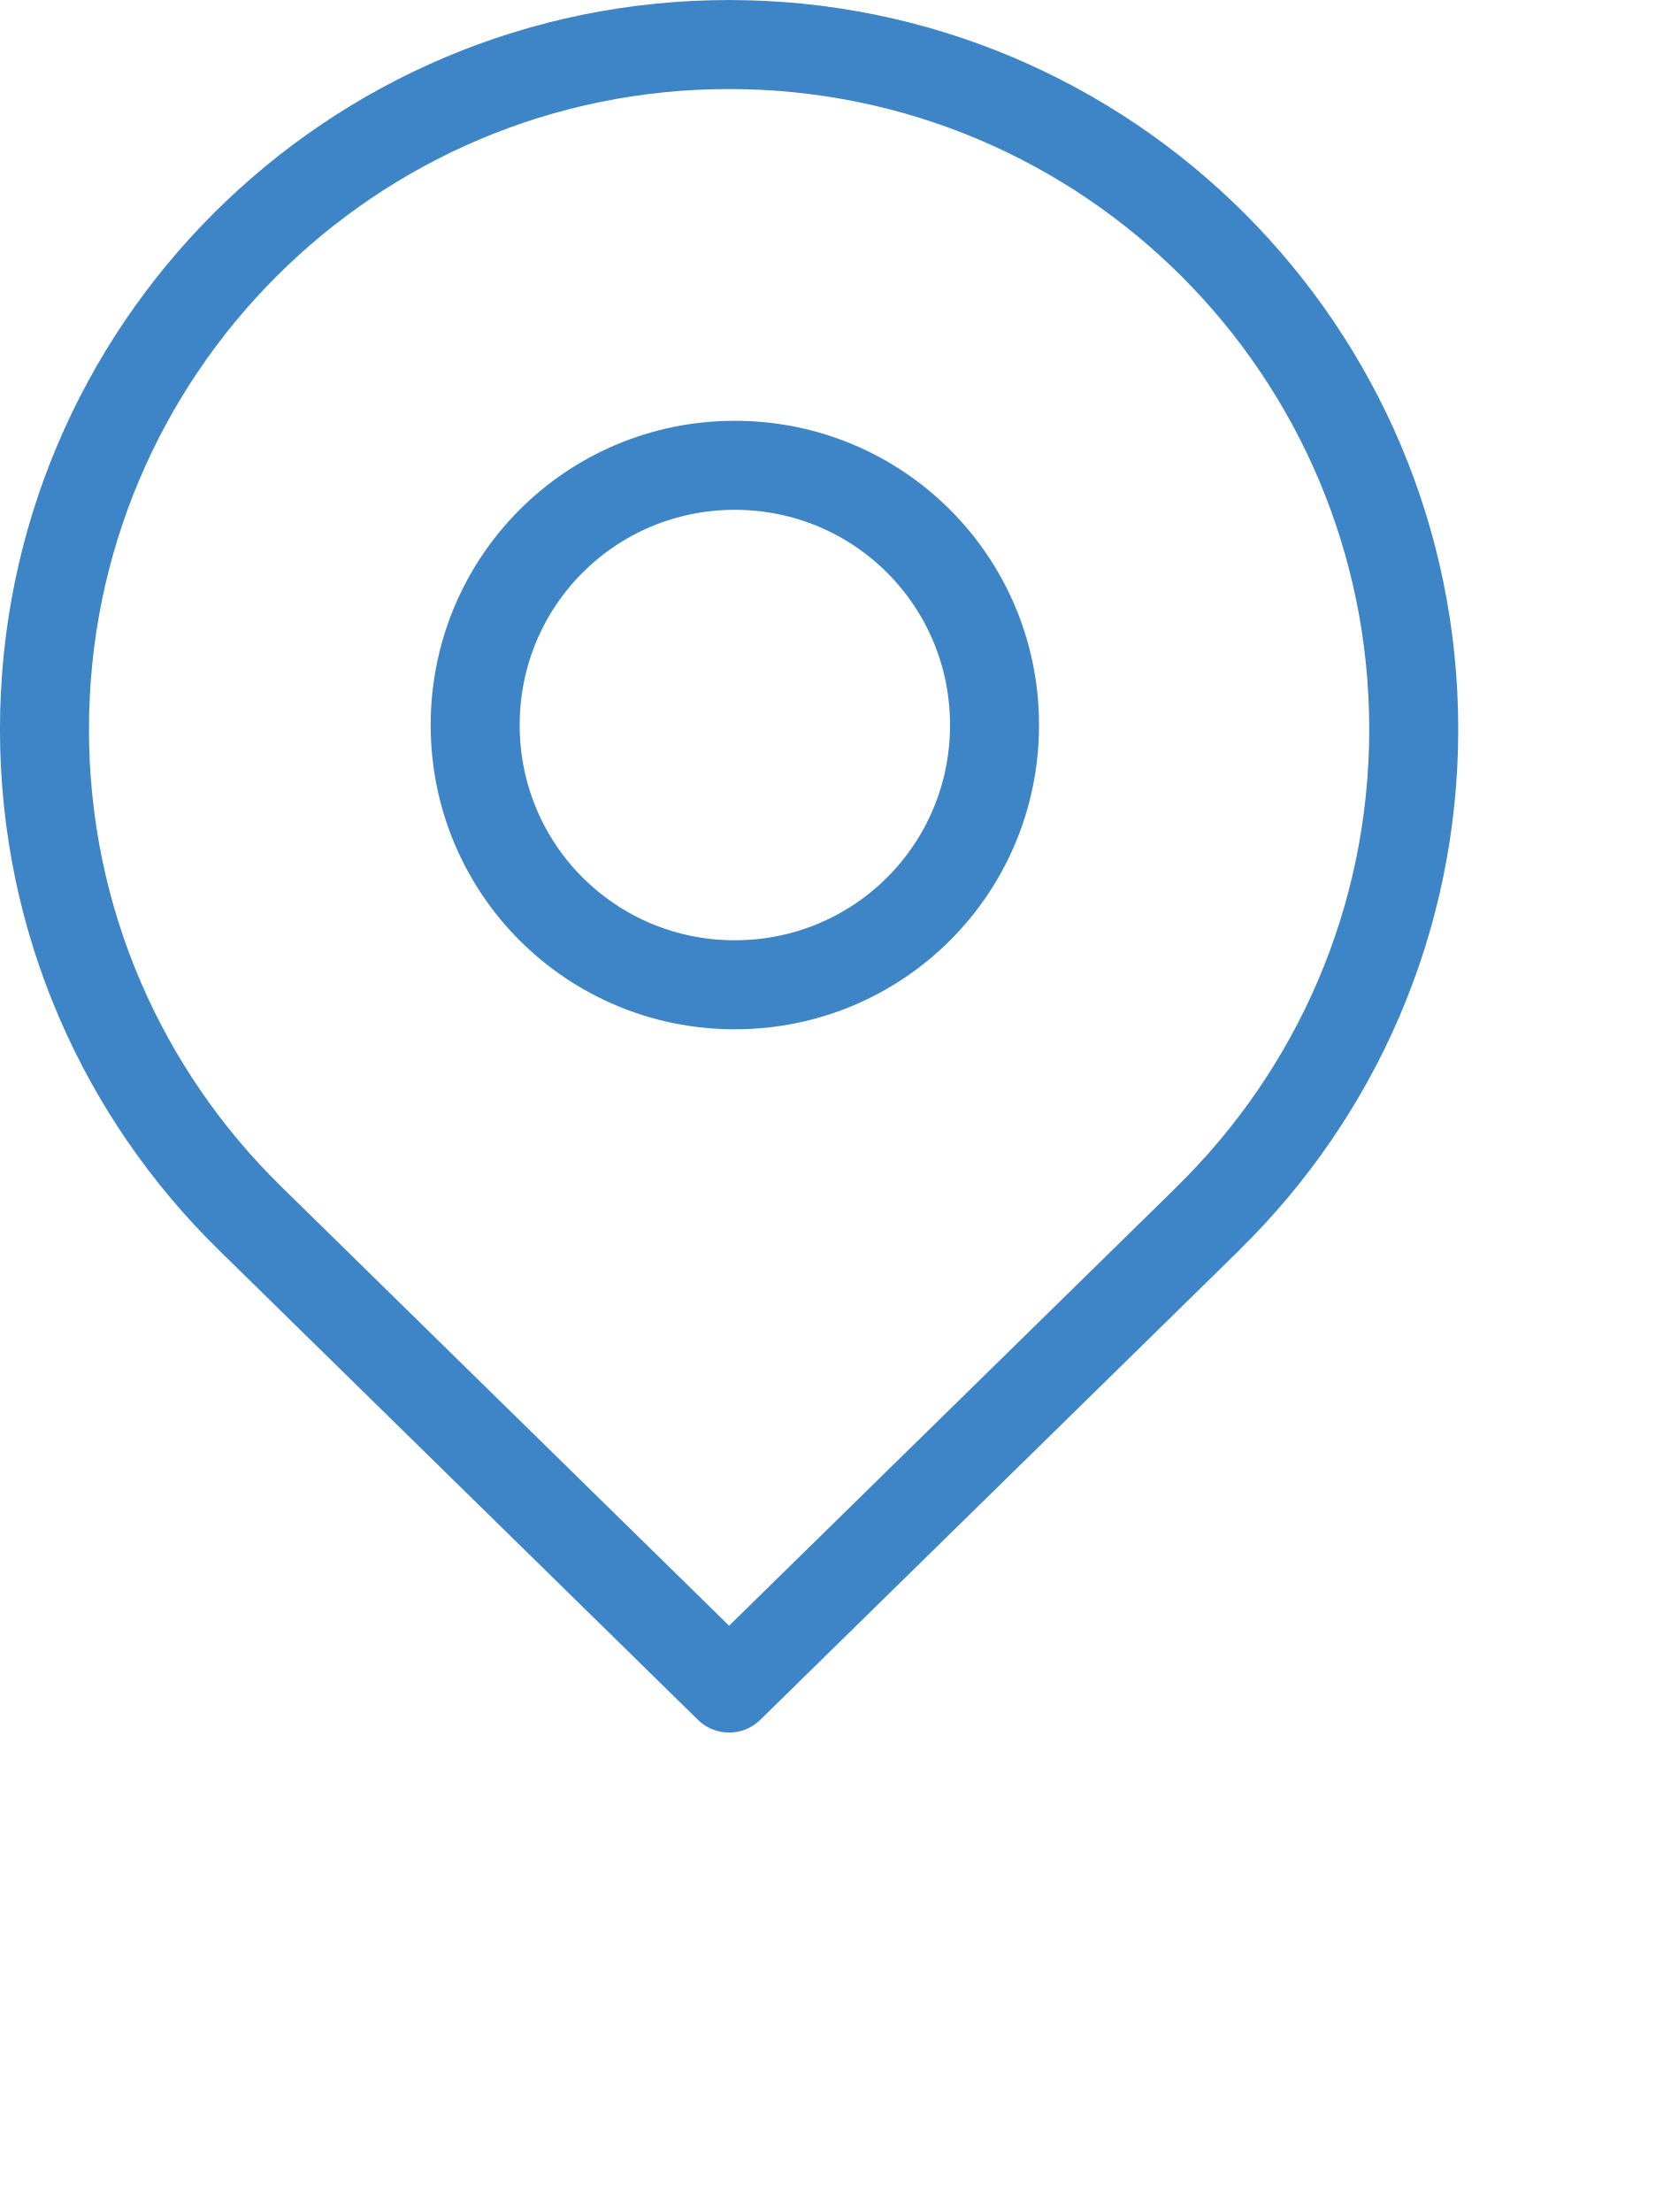
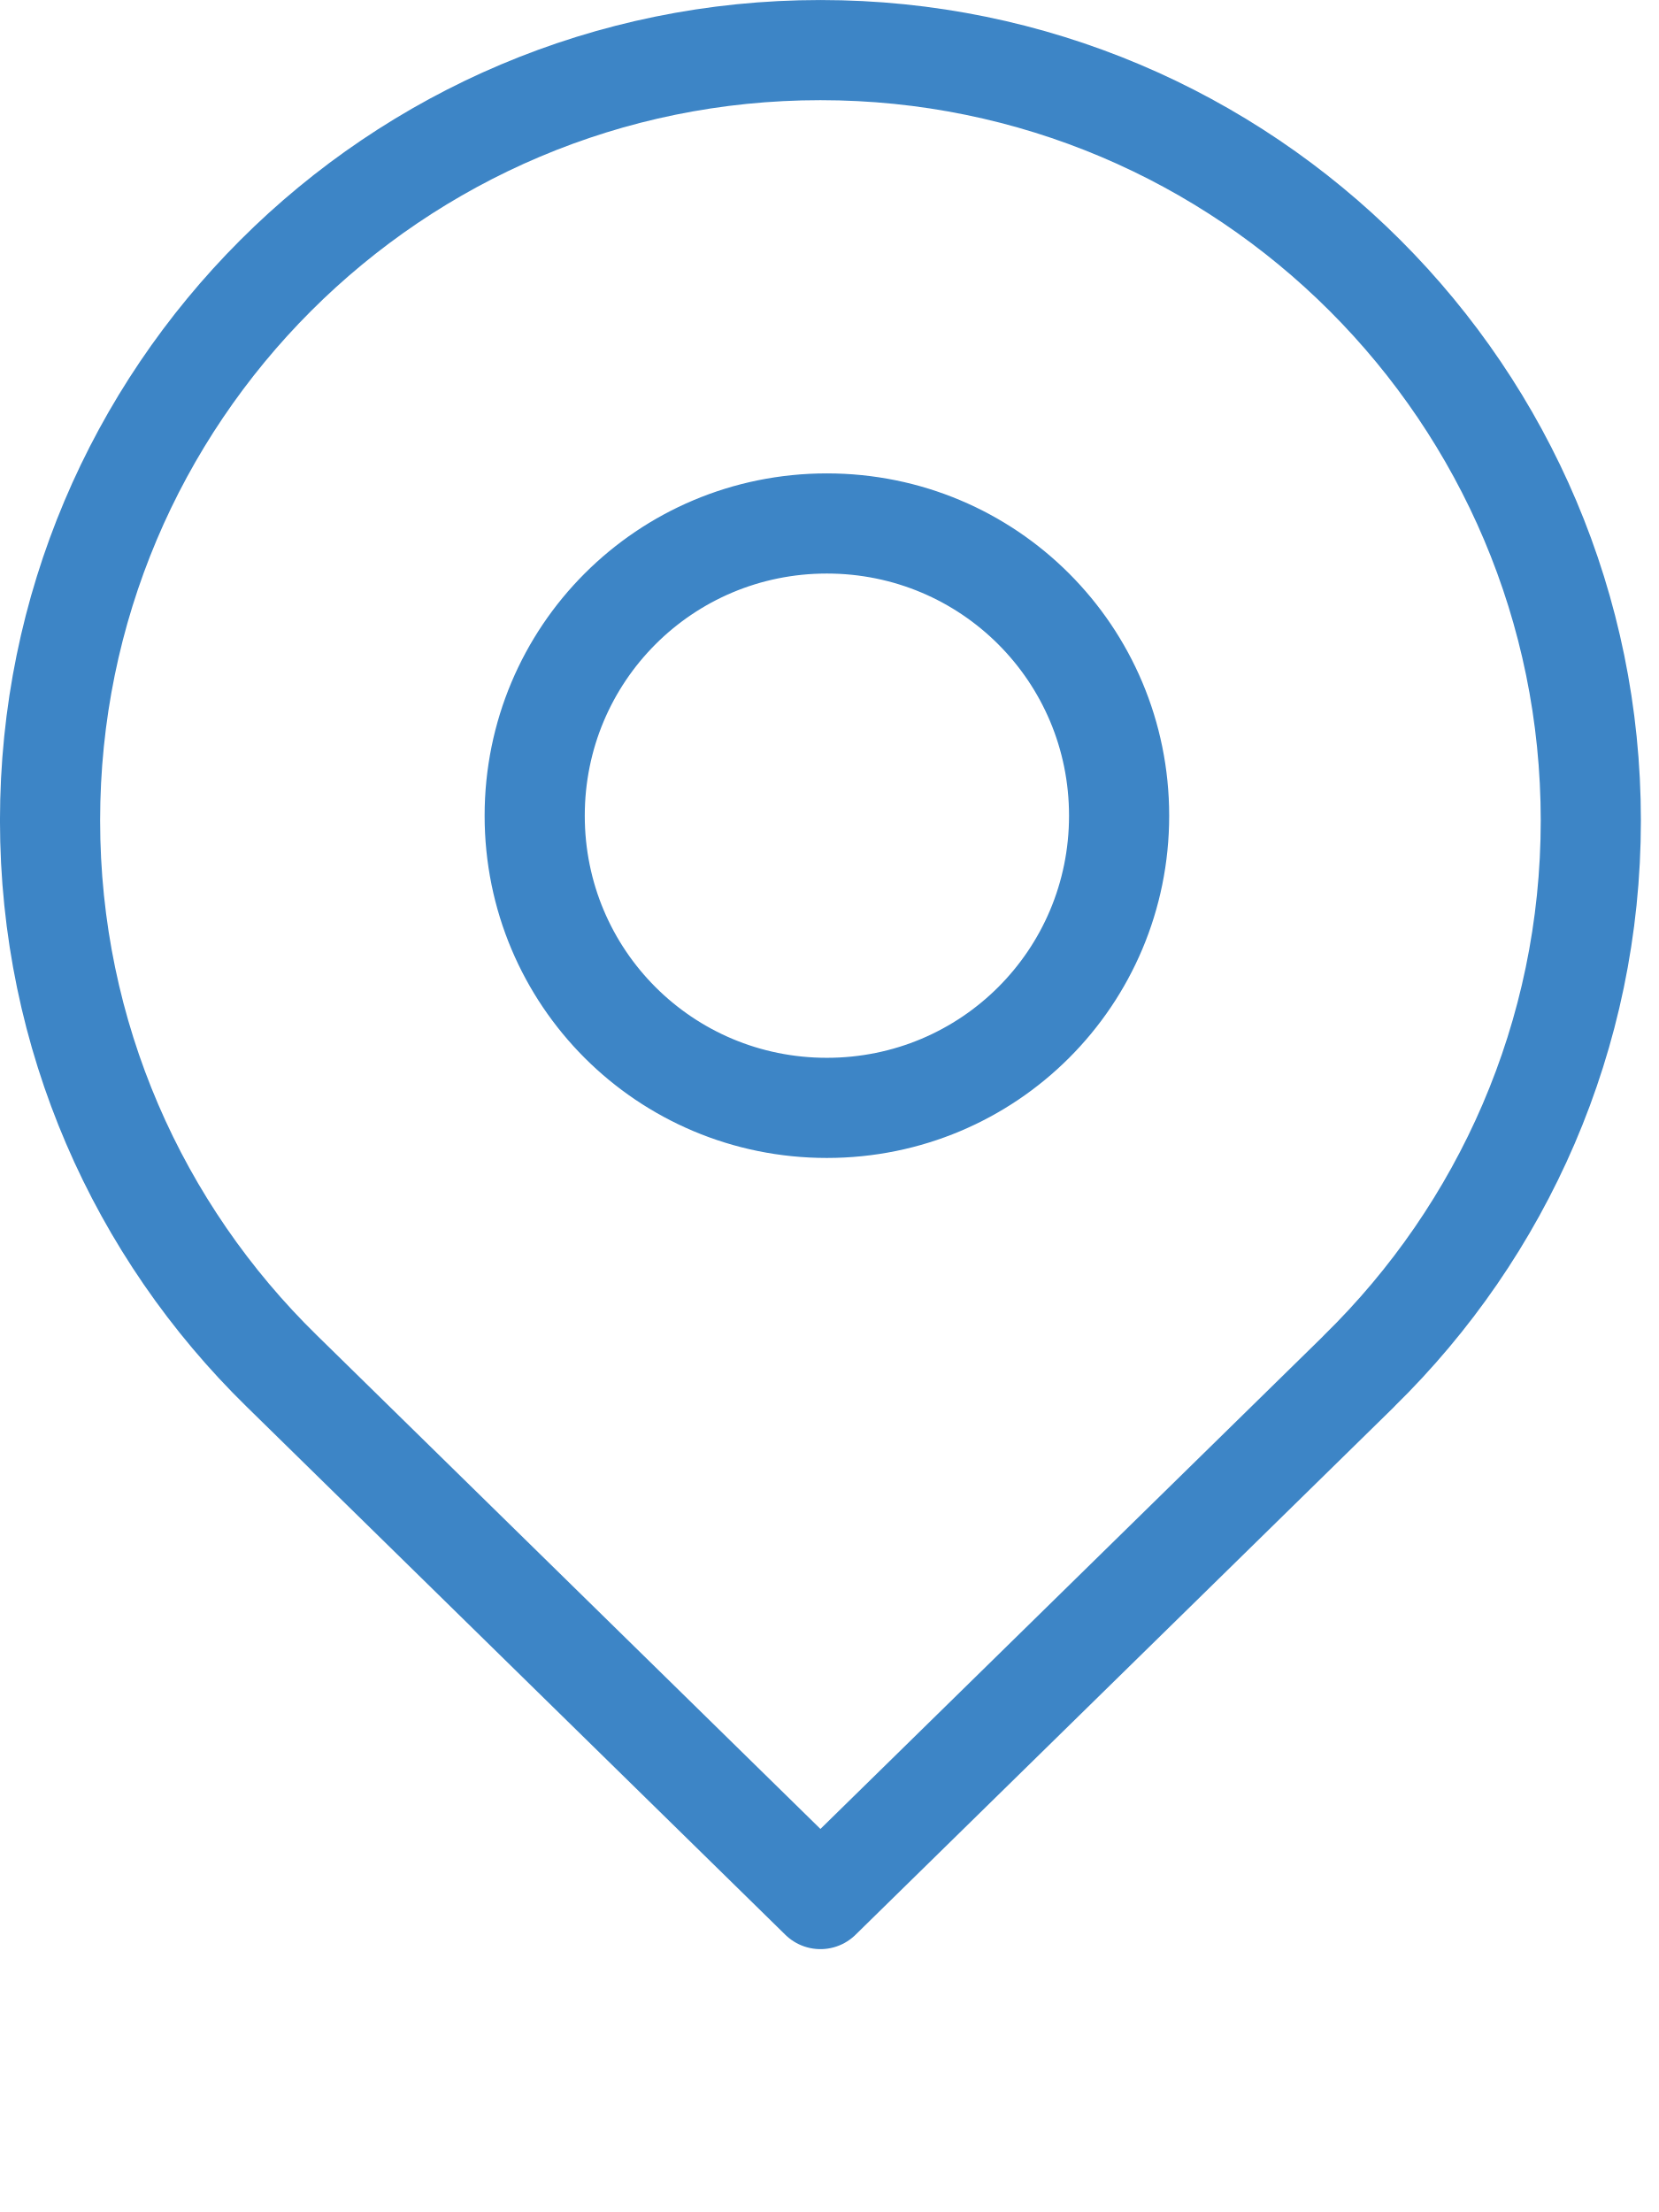
- <svg xmlns="http://www.w3.org/2000/svg" width="34.0" height="45.0">
+ <svg xmlns="http://www.w3.org/2000/svg" width="30.0" height="40.0">
  <style type="text/css" />
  <path d="m 14.952,9.466 c 2.927,0 5.285,2.358 5.285,5.285 0,2.927 -2.358,5.283 -5.285,5.283 -2.927,0 -5.283,-2.356 -5.283,-5.283 0,-2.927 2.356,-5.285 5.283,-5.285 z m 13.815,5.371 c 0,3.894 -1.601,7.417 -4.183,9.947 l -0.022,0.024 -9.726,9.533 -9.734,-9.542 -0.008,-0.008 c -2.588,-2.53 -4.189,-6.053 -4.189,-9.954 0,-7.699 6.232,-13.931 13.931,-13.931 7.693,0 13.931,6.232 13.931,13.931 z" style="color:#000000;font-style:normal;font-variant:normal;font-weight:normal;font-stretch:normal;font-size:medium;line-height:normal;font-family:sans-serif;font-variant-ligatures:normal;font-variant-position:normal;font-variant-caps:normal;font-variant-numeric:normal;font-variant-alternates:normal;font-variant-east-asian:normal;font-feature-settings:normal;font-variation-settings:normal;text-indent:0;text-align:start;text-decoration:none;text-decoration-line:none;text-decoration-style:solid;text-decoration-color:#000000;letter-spacing:normal;word-spacing:normal;text-transform:none;writing-mode:lr-tb;direction:ltr;text-orientation:mixed;dominant-baseline:auto;baseline-shift:baseline;text-anchor:start;white-space:normal;shape-padding:0;shape-margin:0;inline-size:0;clip-rule:nonzero;display:inline;overflow:visible;visibility:visible;opacity:1;isolation:auto;mix-blend-mode:normal;color-interpolation:sRGB;color-interpolation-filters:linearRGB;solid-color:#000000;solid-opacity:1;vector-effect:none;fill:none;fill-opacity:1;fill-rule:nonzero;stroke:#3d85c6;stroke-width:1.811;stroke-linecap:round;stroke-linejoin:round;stroke-miterlimit:10;stroke-dasharray:none;stroke-dashoffset:0;stroke-opacity:1;paint-order:markers fill stroke;color-rendering:auto;image-rendering:auto;shape-rendering:auto;text-rendering:auto;enable-background:accumulate;stop-color:#000000;stop-opacity:1">

</path>
</svg>
